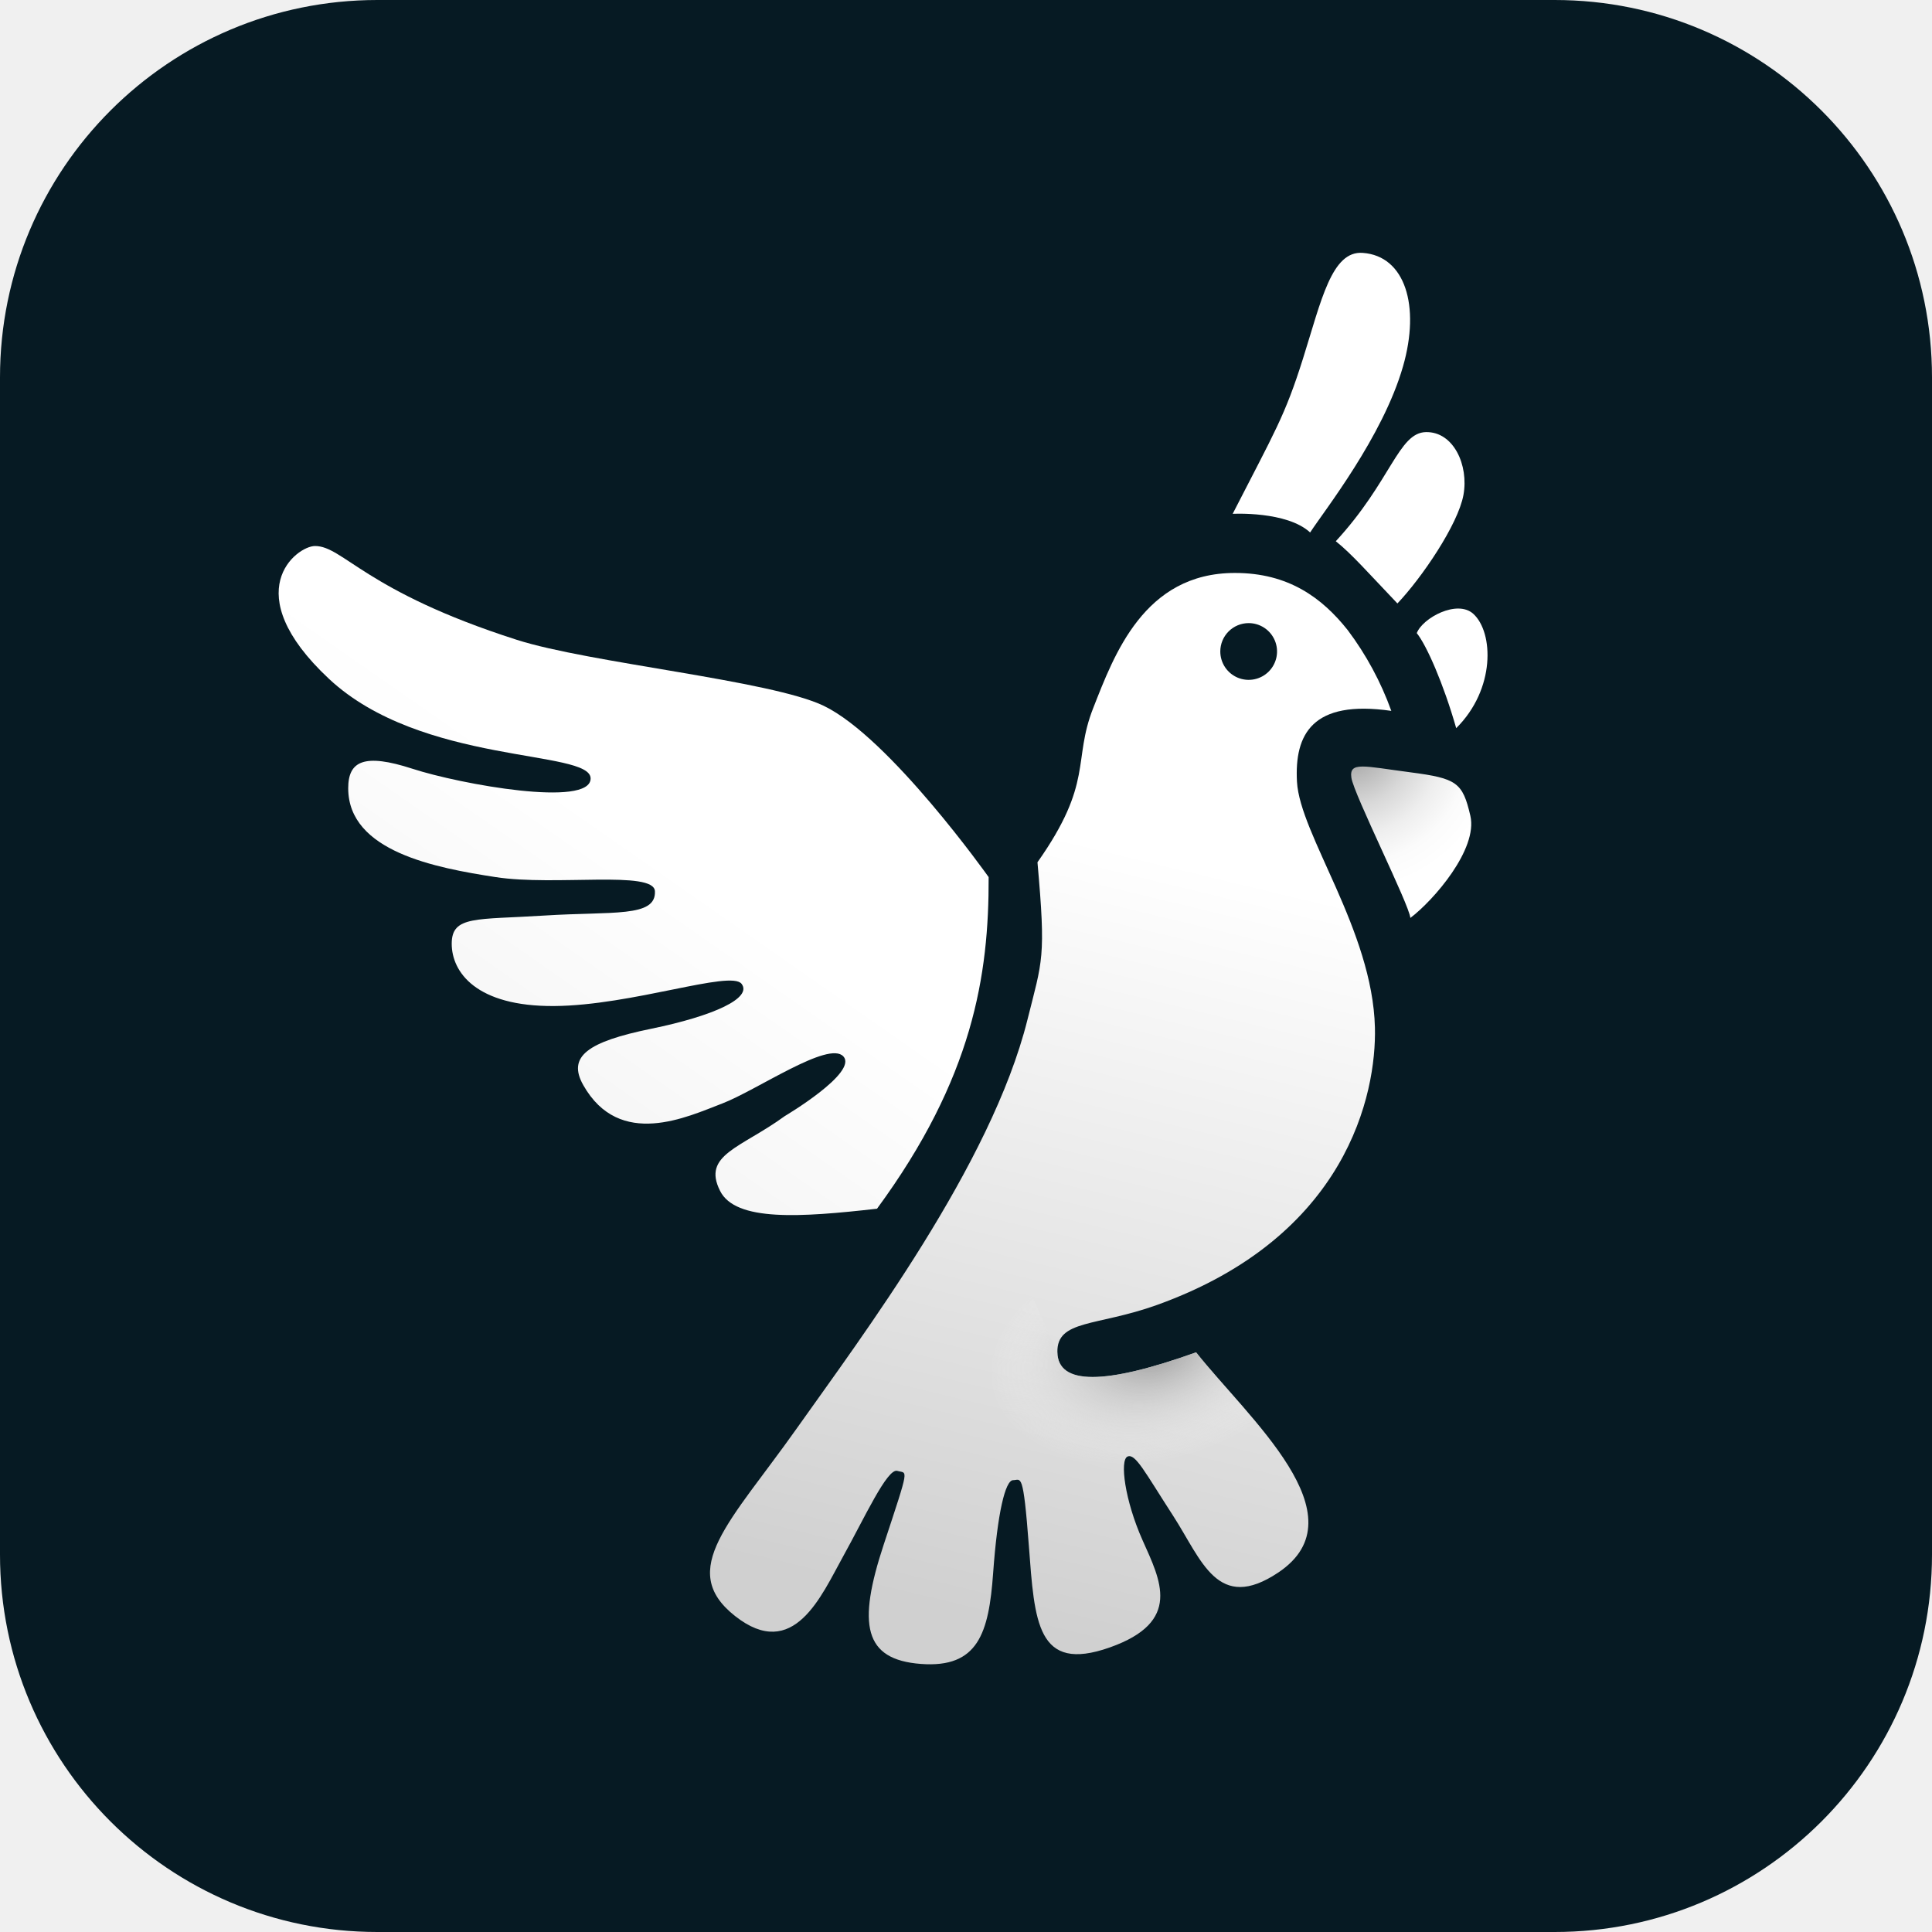
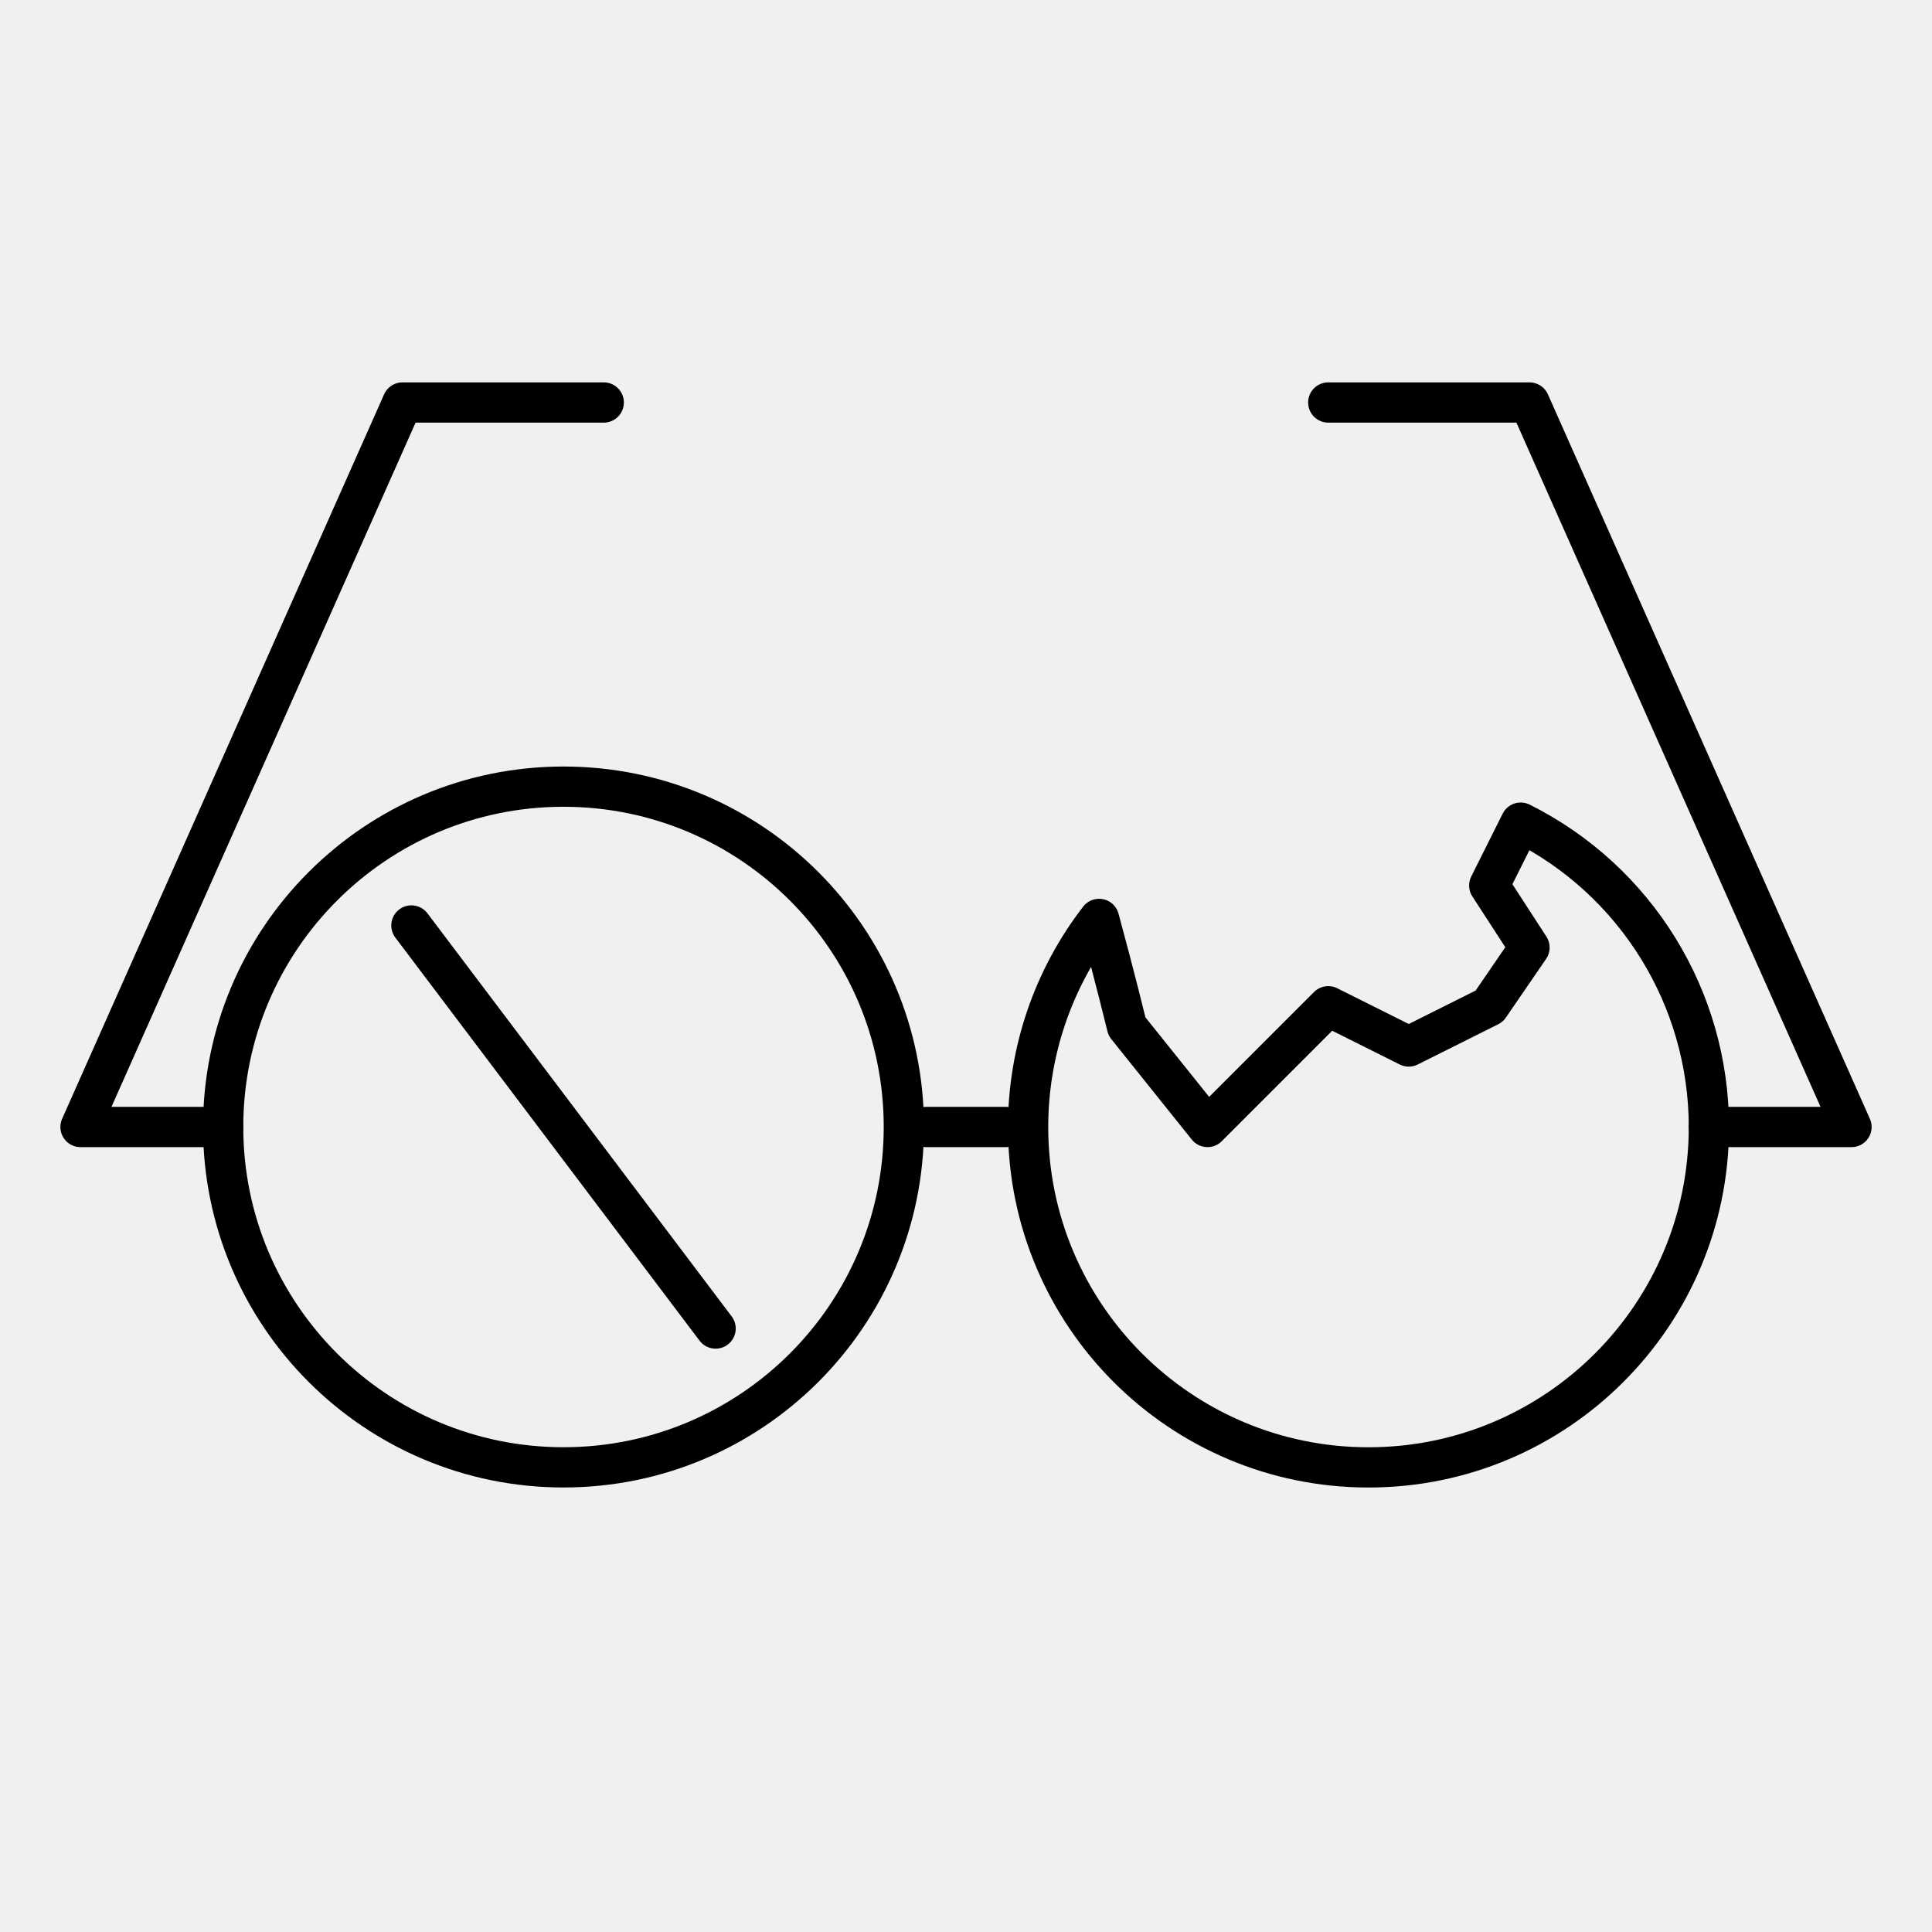
- <svg xmlns="http://www.w3.org/2000/svg" width="512" height="512" viewBox="0 0 512 512" fill="none">
-   <g clip-path="url(#clip0_4_18)">
-     <rect width="512" height="512" rx="100" fill="#061A23" />
-     <path d="M306.58 345.84C357.04 327.73 364.79 289.84 364.37 272.32C363.74 246.54 344.47 221.17 343.71 207.15C343.04 194.62 347.71 185.36 368.71 188.39C365.954 180.724 362.064 173.513 357.17 167C350.37 158.43 341.45 151.82 327.23 151.84C303.16 151.84 295.23 173.63 289.71 187.65C284.19 201.67 289.91 207.29 274.94 228.51C277.22 254.09 276.26 254.34 272.28 270.26C262.68 308.67 228.51 354.01 211.08 378.64C193.65 403.27 179.25 416 194.79 428.26C210.33 440.52 217.71 422.77 223.4 412.53C229.09 402.29 235.14 389 237.8 389.8C240.46 390.6 241.21 388.09 234.2 409.31C227.19 430.53 228.89 439.82 244.05 440.96C259.21 442.1 262.05 432.81 263.19 416.89C264.33 400.97 266.41 392.26 268.49 392.26C270.57 392.26 271.14 389.61 272.66 409.69C274.18 429.77 274.74 443.42 294.07 436.6C313.4 429.78 307.52 418.79 302.79 408.18C298.06 397.57 296.72 386.96 298.79 386.01C300.86 385.06 303.33 390.01 310.91 401.73C318.49 413.45 322.66 427.5 338.77 416.73C361.16 401.73 330.62 375.62 316.98 358.38C292.72 367.09 280.41 367.09 280.22 358.38C280.03 349.67 290.6 351.57 306.58 345.84ZM330.91 165.13C332.397 165.13 333.851 165.571 335.088 166.397C336.325 167.224 337.288 168.398 337.858 169.772C338.427 171.146 338.576 172.658 338.285 174.117C337.995 175.576 337.279 176.916 336.227 177.967C335.176 179.019 333.836 179.735 332.377 180.026C330.918 180.316 329.406 180.167 328.032 179.598C326.658 179.028 325.484 178.065 324.657 176.828C323.831 175.591 323.39 174.137 323.39 172.65C323.39 171.662 323.585 170.685 323.962 169.772C324.34 168.86 324.894 168.031 325.593 167.333C326.291 166.634 327.12 166.08 328.032 165.702C328.945 165.325 329.922 165.13 330.91 165.13Z" fill="url(#paint0_linear_4_18)" />
-     <mask id="mask0_4_18" style="mask-type:luminance" maskUnits="userSpaceOnUse" x="188" y="324" width="159" height="118">
-       <path d="M211.08 378.62C193.65 403.25 179.25 415.95 194.79 428.26C210.33 440.57 217.71 422.77 223.4 412.53C229.09 402.29 235.14 389 237.8 389.8C240.46 390.6 241.21 388.09 234.2 409.31C227.19 430.53 228.89 439.82 244.05 440.96C259.21 442.1 262.05 432.81 263.19 416.89C264.33 400.97 266.41 392.26 268.49 392.26C270.57 392.26 271.14 389.61 272.66 409.69C274.18 429.77 274.74 443.42 294.07 436.6C313.4 429.78 307.52 418.79 302.79 408.18C298.06 397.57 296.72 386.96 298.79 386.01C300.86 385.06 303.33 390.01 310.91 401.73C318.49 413.45 322.66 427.5 338.77 416.73C361.16 401.73 330.62 375.62 316.98 358.38C292.72 367.09 280.41 367.09 280.22 358.38L264.83 324.29L211.08 378.62Z" fill="white" />
-     </mask>
-     <g mask="url(#mask0_4_18)">
-       <path d="M312.798 387.92C336.492 381.977 352.492 364.371 348.535 348.595C344.578 332.818 322.163 324.847 298.469 330.79C274.775 336.732 258.776 354.339 262.732 370.115C266.689 385.891 289.104 393.863 312.798 387.92Z" fill="url(#paint1_radial_4_18)" />
-     </g>
-     <path d="M262 232.44C262.09 258.44 257.84 285.71 232.42 320.32C212.17 322.62 194.89 323.79 190.82 315.58C186 306 196.35 304.24 208 295.76C208 295.76 227.38 284.28 223.51 279.97C219.64 275.66 200.51 288.97 191.34 292.46C182.17 295.95 164.22 304.6 154.58 287.58C150.27 279.97 155.73 276.09 172.53 272.64C189.33 269.19 199.38 264.46 196.53 260.73C193.68 257 167.53 266.47 146.85 266.61C126.17 266.75 119.71 257.61 119.71 250.1C119.71 242.59 126.17 243.78 144.26 242.63C162.35 241.48 173.92 243.21 173.56 236.17C173.27 230.57 147.14 234.88 131.34 232.44C115.54 230 92.28 225.69 92.28 208.89C92.28 201.71 96.45 199.55 109.28 203.72C122.11 207.89 156.52 214.06 156.52 206.3C156.52 198.54 111.72 202.86 87.16 179.88C62.6 156.9 78.6 144.7 83.48 144.7C90.95 144.7 96.78 156.7 136.9 169.54C156.14 175.72 204.32 180.29 218.32 187.06C235.84 195.53 262 232.44 262 232.44Z" fill="url(#paint2_linear_4_18)" />
-     <path d="M326.67 136.17C337.89 114.26 340.47 110.37 345.31 95.02C350.15 79.67 352.9 66.37 361.16 67.02C372.35 67.83 376.45 81.02 371.81 97.11C366.45 115.77 351 135.27 347.2 141.11C341 135.39 326.67 136.17 326.67 136.17Z" fill="white" />
-     <path d="M354 143.43C368.68 127.5 370.59 114.63 377.91 114.51C385.23 114.39 389.26 123.3 387.83 131.16C386.4 139.02 376.76 153.16 370.33 159.92C362.6 151.82 358.22 146.79 354 143.43Z" fill="white" />
-     <path d="M375.46 167.78C376.98 163.78 386.18 158.78 390.46 162.69C395.82 167.6 396.36 182.61 385.91 192.97C382.51 181.09 378.05 171 375.46 167.78Z" fill="white" />
-     <path d="M373.76 243.26C379.92 238.61 391.71 225.03 389.66 216.19C387.61 207.35 386.09 206.28 373.76 204.67C361.43 203.06 357.5 201.72 358.13 206.1C358.76 210.48 373.49 239.77 373.76 243.26Z" fill="url(#paint3_radial_4_18)" />
+ <svg xmlns="http://www.w3.org/2000/svg" id="a" version="1.1" viewBox="0 0 48 48">
+   <defs>
+     <style>.g{fill:none;stroke:#000;stroke-linecap:round;stroke-linejoin:round;}</style>
+   </defs>
+   <g fill="none" stroke="#000" stroke-linecap="round" stroke-linejoin="round">
+     <path d="m37.781 20.438-0.781 1.562 1 1.541-1 1.459-2 1-2-1-3 3-2-2.496s-0.308-1.26-0.693-2.674a8.456 8.456 0 0 0-1.764 5.17 8.456 8.456 0 0 0 8.457 8.457 8.456 8.456 0 0 0 8.457-8.457 8.456 8.456 0 0 0-4.676-7.562z" style="paint-order:stroke markers fill" />
+     <circle cx="14" cy="28" r="8.456" style="paint-order:stroke markers fill" />
+     <path d="m15 10h-5l-8 18h3.544" style="paint-order:stroke markers fill" />
+     <path d="m23 28h2" style="paint-order:stroke markers fill" />
+     <line class="b" x1="17.779" x2="10.221" y1="33.007" y2="22.993" />
+     <path d="m33 10h5l8 18h-3.544" style="paint-order:stroke markers fill" />
  </g>
-   <defs>
-     <linearGradient id="paint0_linear_4_18" x1="311.39" y1="227.97" x2="262.81" y2="429.43" gradientUnits="userSpaceOnUse">
-       <stop stop-color="white" />
-       <stop offset="1" stop-color="#D0D0D0" />
-     </linearGradient>
-     <radialGradient id="paint1_radial_4_18" cx="0" cy="0" r="1" gradientUnits="userSpaceOnUse" gradientTransform="translate(305.671 357.817) rotate(-14.08) scale(44.2575 29.3364)">
-       <stop stop-color="#989898" />
-       <stop offset="1" stop-color="white" stop-opacity="0" />
-     </radialGradient>
-     <linearGradient id="paint2_linear_4_18" x1="164.87" y1="219.78" x2="125.92" y2="275.66" gradientUnits="userSpaceOnUse">
-       <stop stop-color="white" />
-       <stop offset="1" stop-color="#F6F6F6" />
-     </linearGradient>
-     <radialGradient id="paint3_radial_4_18" cx="0" cy="0" r="1" gradientUnits="userSpaceOnUse" gradientTransform="translate(357.63 196.72) scale(39.39 39.39)">
-       <stop stop-color="#8E8E8E" />
-       <stop offset="0.03" stop-color="#949494" />
-       <stop offset="0.23" stop-color="#BABABA" />
-       <stop offset="0.43" stop-color="#D8D8D8" />
-       <stop offset="0.63" stop-color="#EEEEEE" />
-       <stop offset="0.82" stop-color="#FBFBFB" />
-       <stop offset="1" stop-color="white" />
-     </radialGradient>
-     <clipPath id="clip0_4_18">
-       <rect width="512" height="512" fill="white" />
-     </clipPath>
-   </defs>
</svg>
